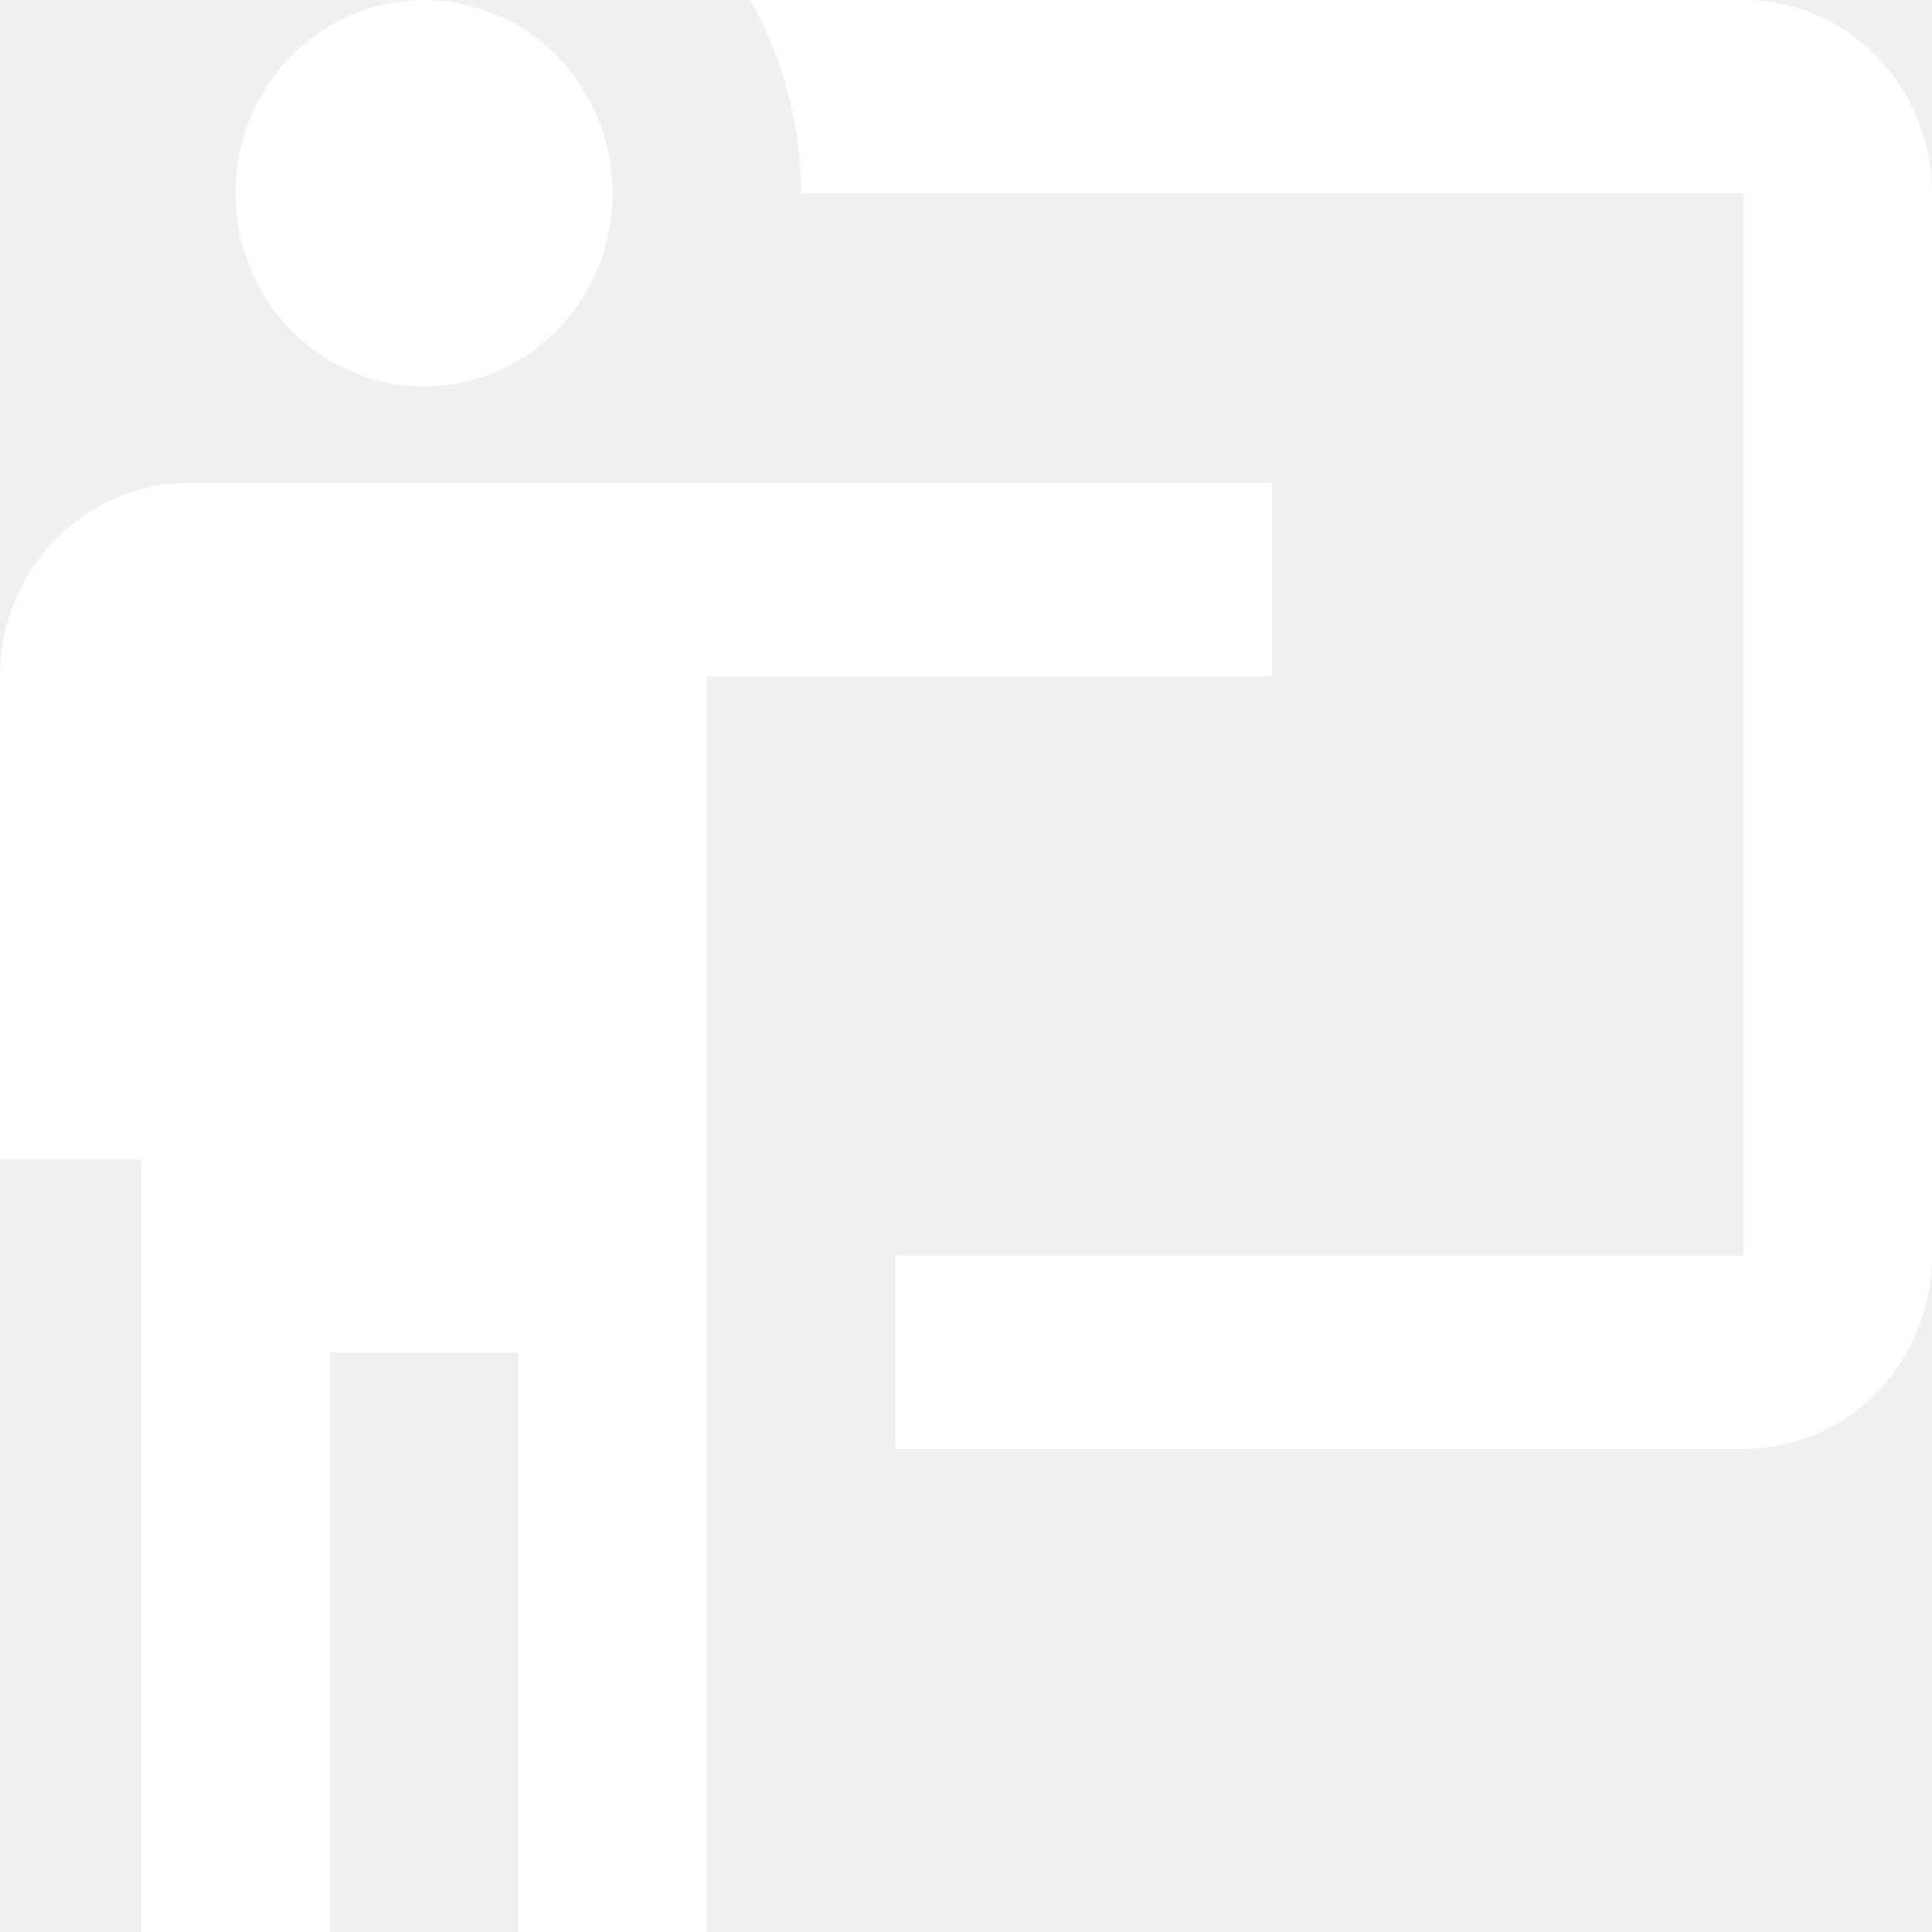
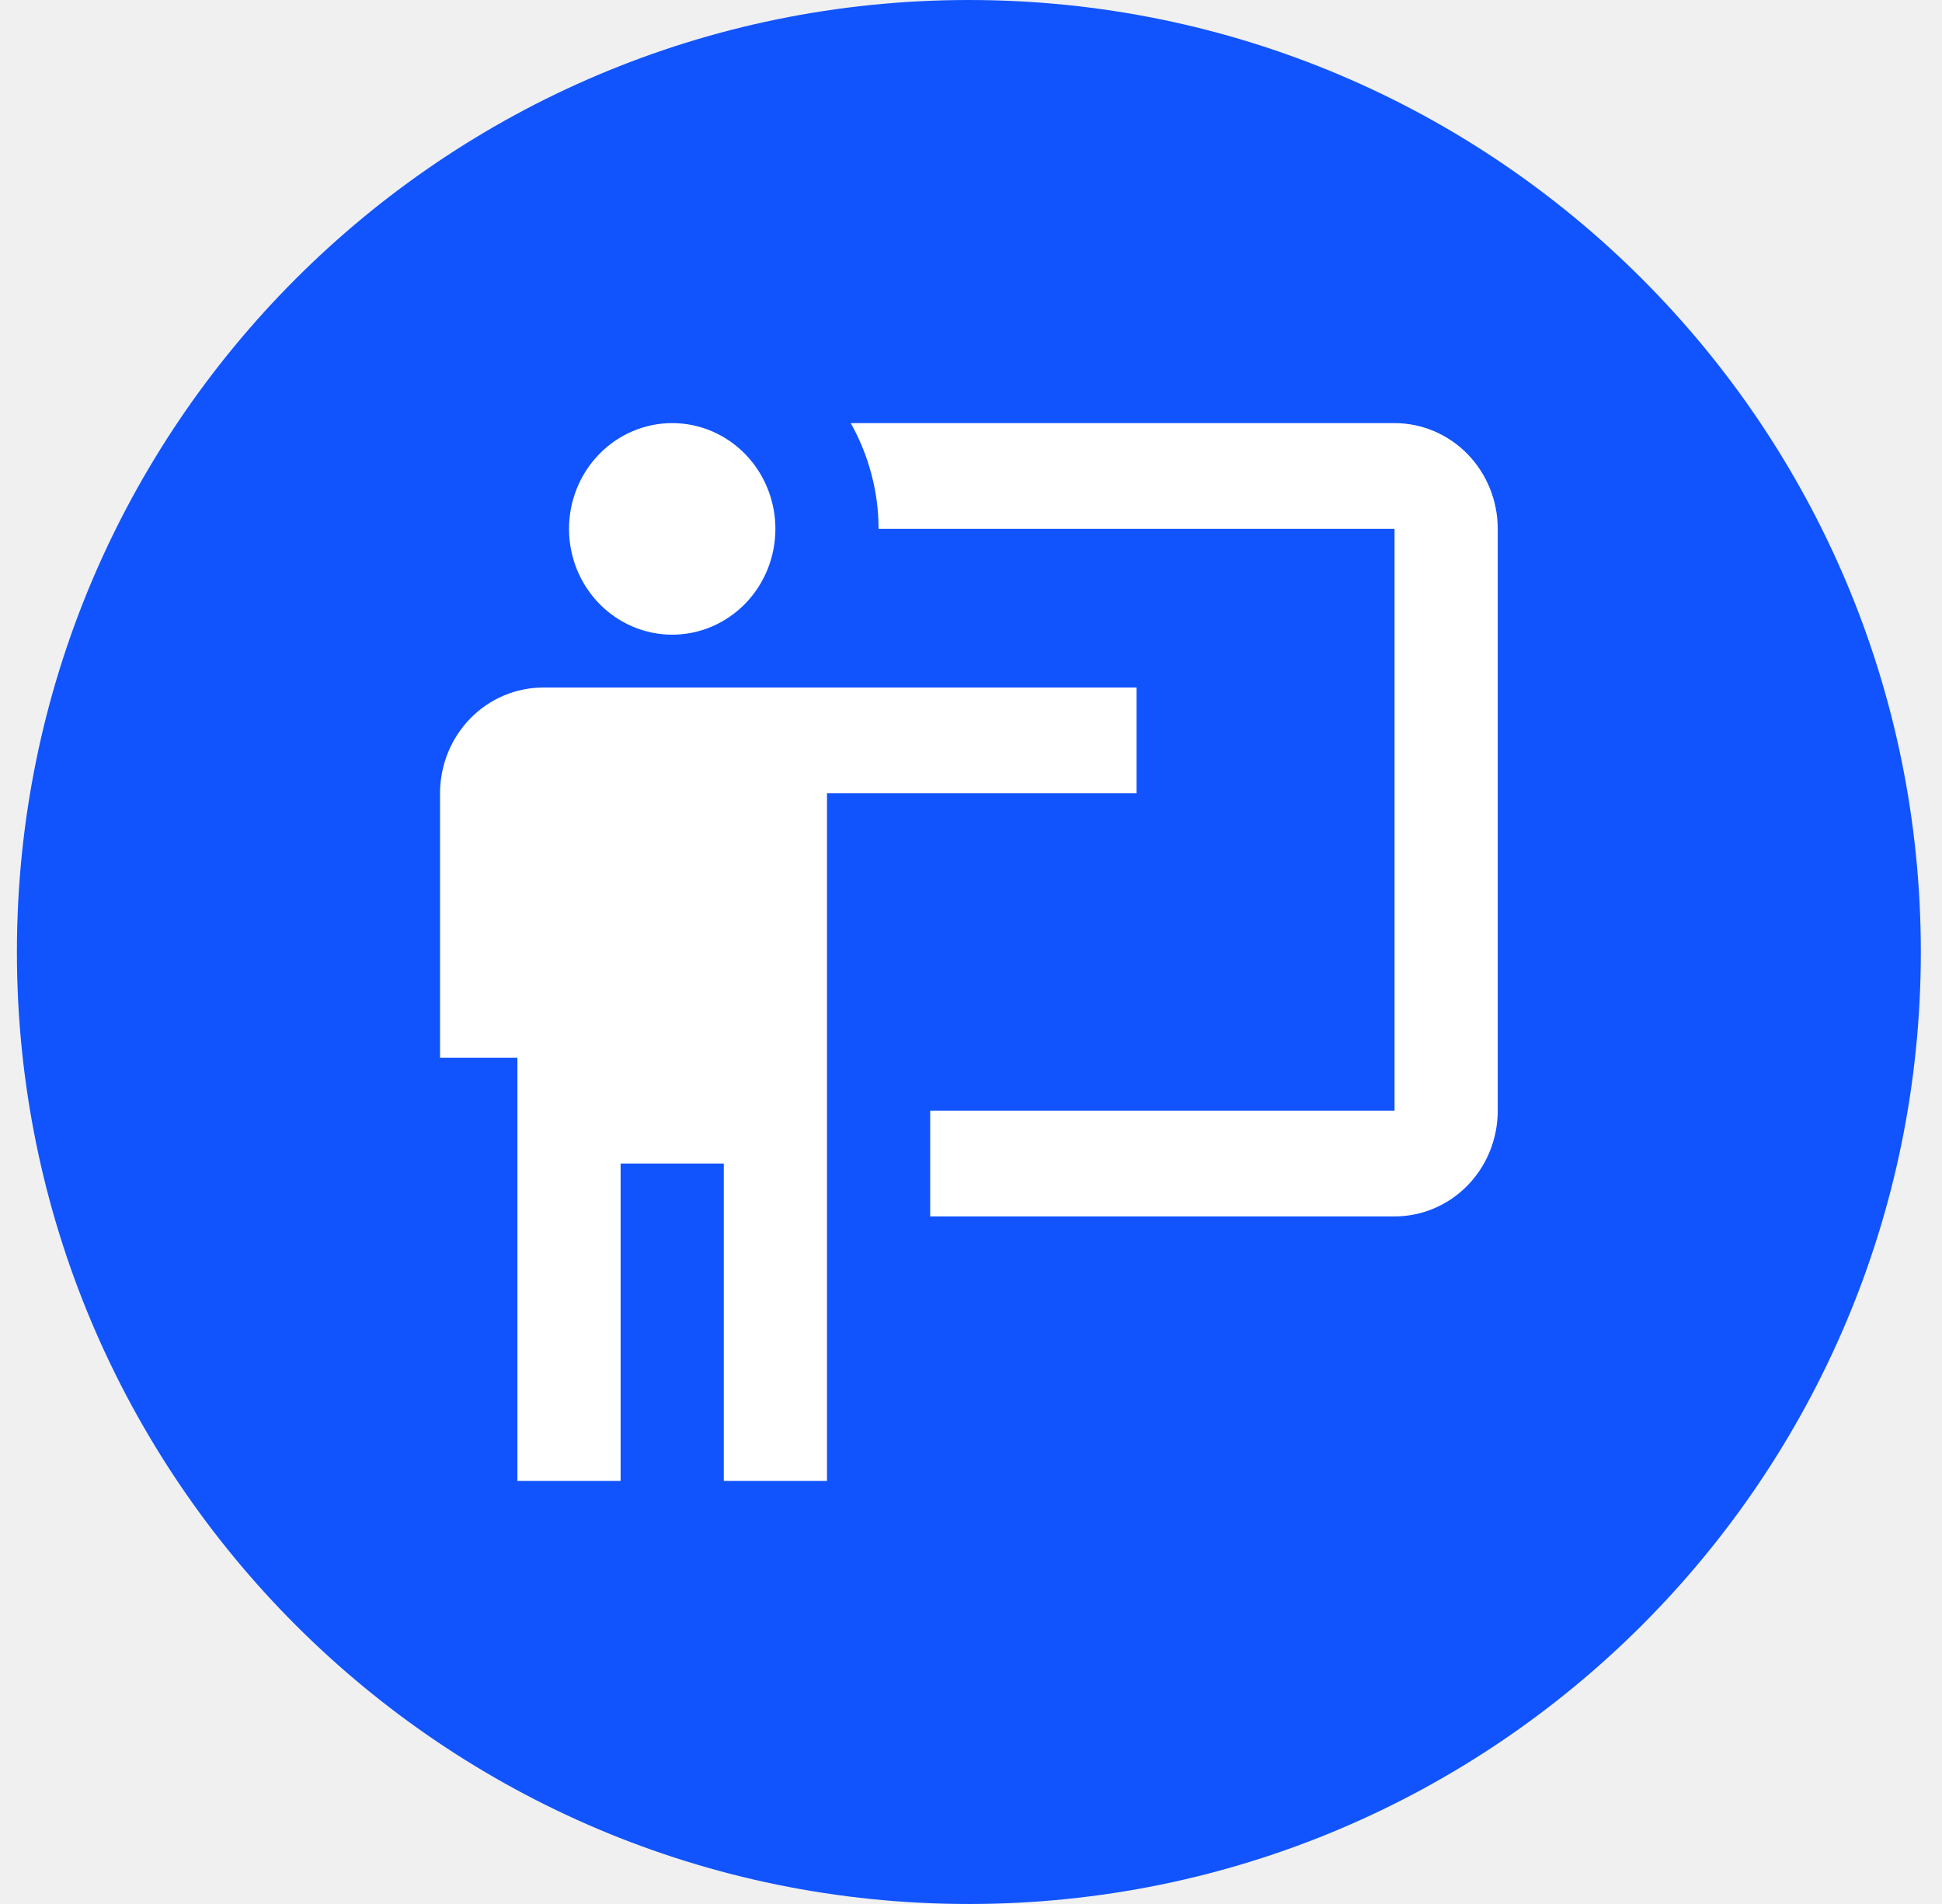
- <svg xmlns="http://www.w3.org/2000/svg" width="20" height="20" viewBox="0 0 20 20" fill="none">
-   <path d="M18.049 15C18.566 15 19.063 14.789 19.428 14.414C19.794 14.039 20 13.53 20 13V2C20 1.47 19.794 0.961 19.428 0.586C19.063 0.211 18.566 0 18.049 0H7.766C8.107 0.61 8.293 1.3 8.293 2H18.049V13H9.268V15M13.171 5V7H7.317V20H5.366V14H3.415V20H1.463V12H0V7C0 6.47 0.206 5.961 0.571 5.586C0.937 5.211 1.434 5 1.951 5H13.171ZM6.341 2C6.341 2.53 6.136 3.039 5.77 3.414C5.404 3.789 4.908 4 4.39 4C3.873 4 3.376 3.789 3.011 3.414C2.645 3.039 2.439 2.53 2.439 2C2.439 1.47 2.645 0.961 3.011 0.586C3.376 0.211 3.873 0 4.39 0C4.908 0 5.404 0.211 5.77 0.586C6.136 0.961 6.341 1.47 6.341 2Z" fill="white" />
+ <svg xmlns="http://www.w3.org/2000/svg" width="51" height="50" viewBox="0 0 51 50" fill="none">
+   <circle cx="25.444" cy="25" r="25" fill="#1154FD" />
+   <path d="M36.623 31.944C37.342 31.944 38.032 31.652 38.54 31.131C39.048 30.61 39.333 29.903 39.333 29.167V13.889C39.333 13.152 39.048 12.446 38.54 11.925C38.032 11.404 37.342 11.111 36.623 11.111H22.342C22.816 11.958 23.073 12.917 23.073 13.889H36.623V29.167H24.428V31.944M29.848 18.055V20.833H21.718V38.889H19.008V30.555H16.298V38.889H13.588V27.778H11.556V20.833C11.556 20.097 11.841 19.39 12.349 18.869C12.858 18.348 13.547 18.055 14.266 18.055H29.848ZM20.363 13.889C20.363 14.626 20.078 15.332 19.57 15.853C19.061 16.374 18.372 16.667 17.653 16.667C16.934 16.667 16.245 16.374 15.737 15.853C15.229 15.332 14.943 14.626 14.943 13.889C14.943 13.152 15.229 12.446 15.737 11.925C16.245 11.404 16.934 11.111 17.653 11.111C18.372 11.111 19.061 11.404 19.57 11.925C20.078 12.446 20.363 13.152 20.363 13.889Z" fill="white" />
</svg>
